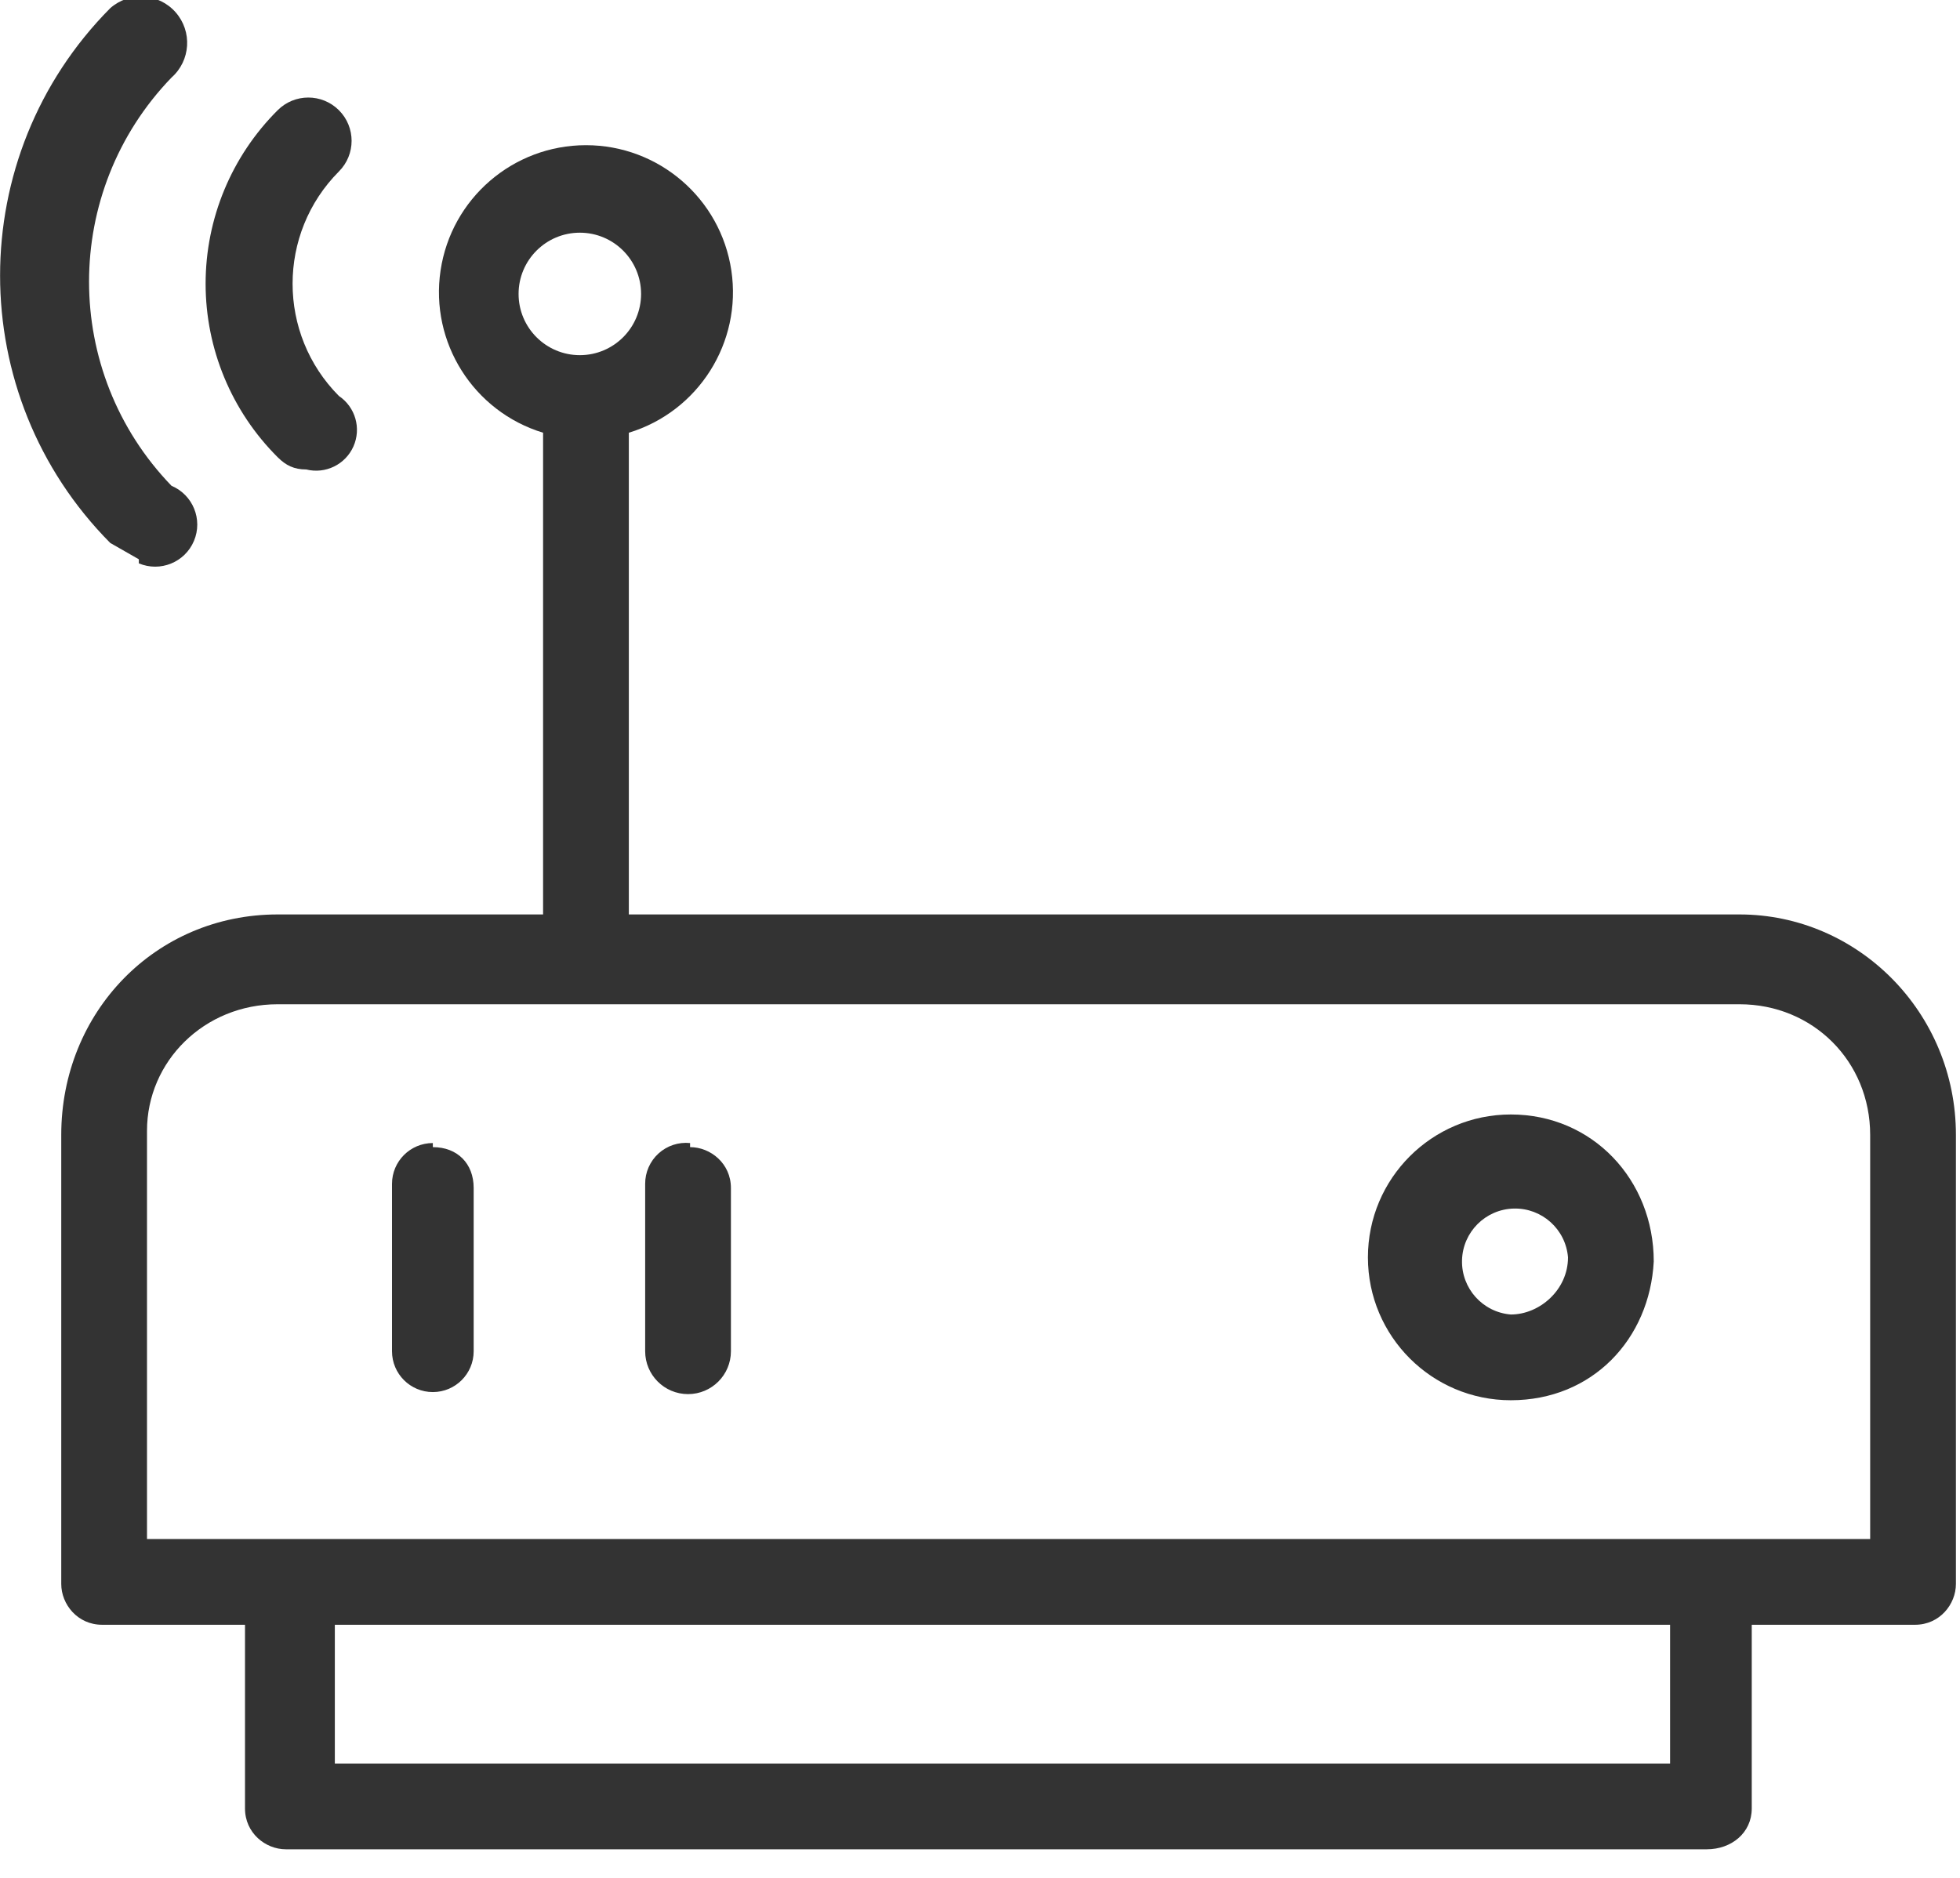
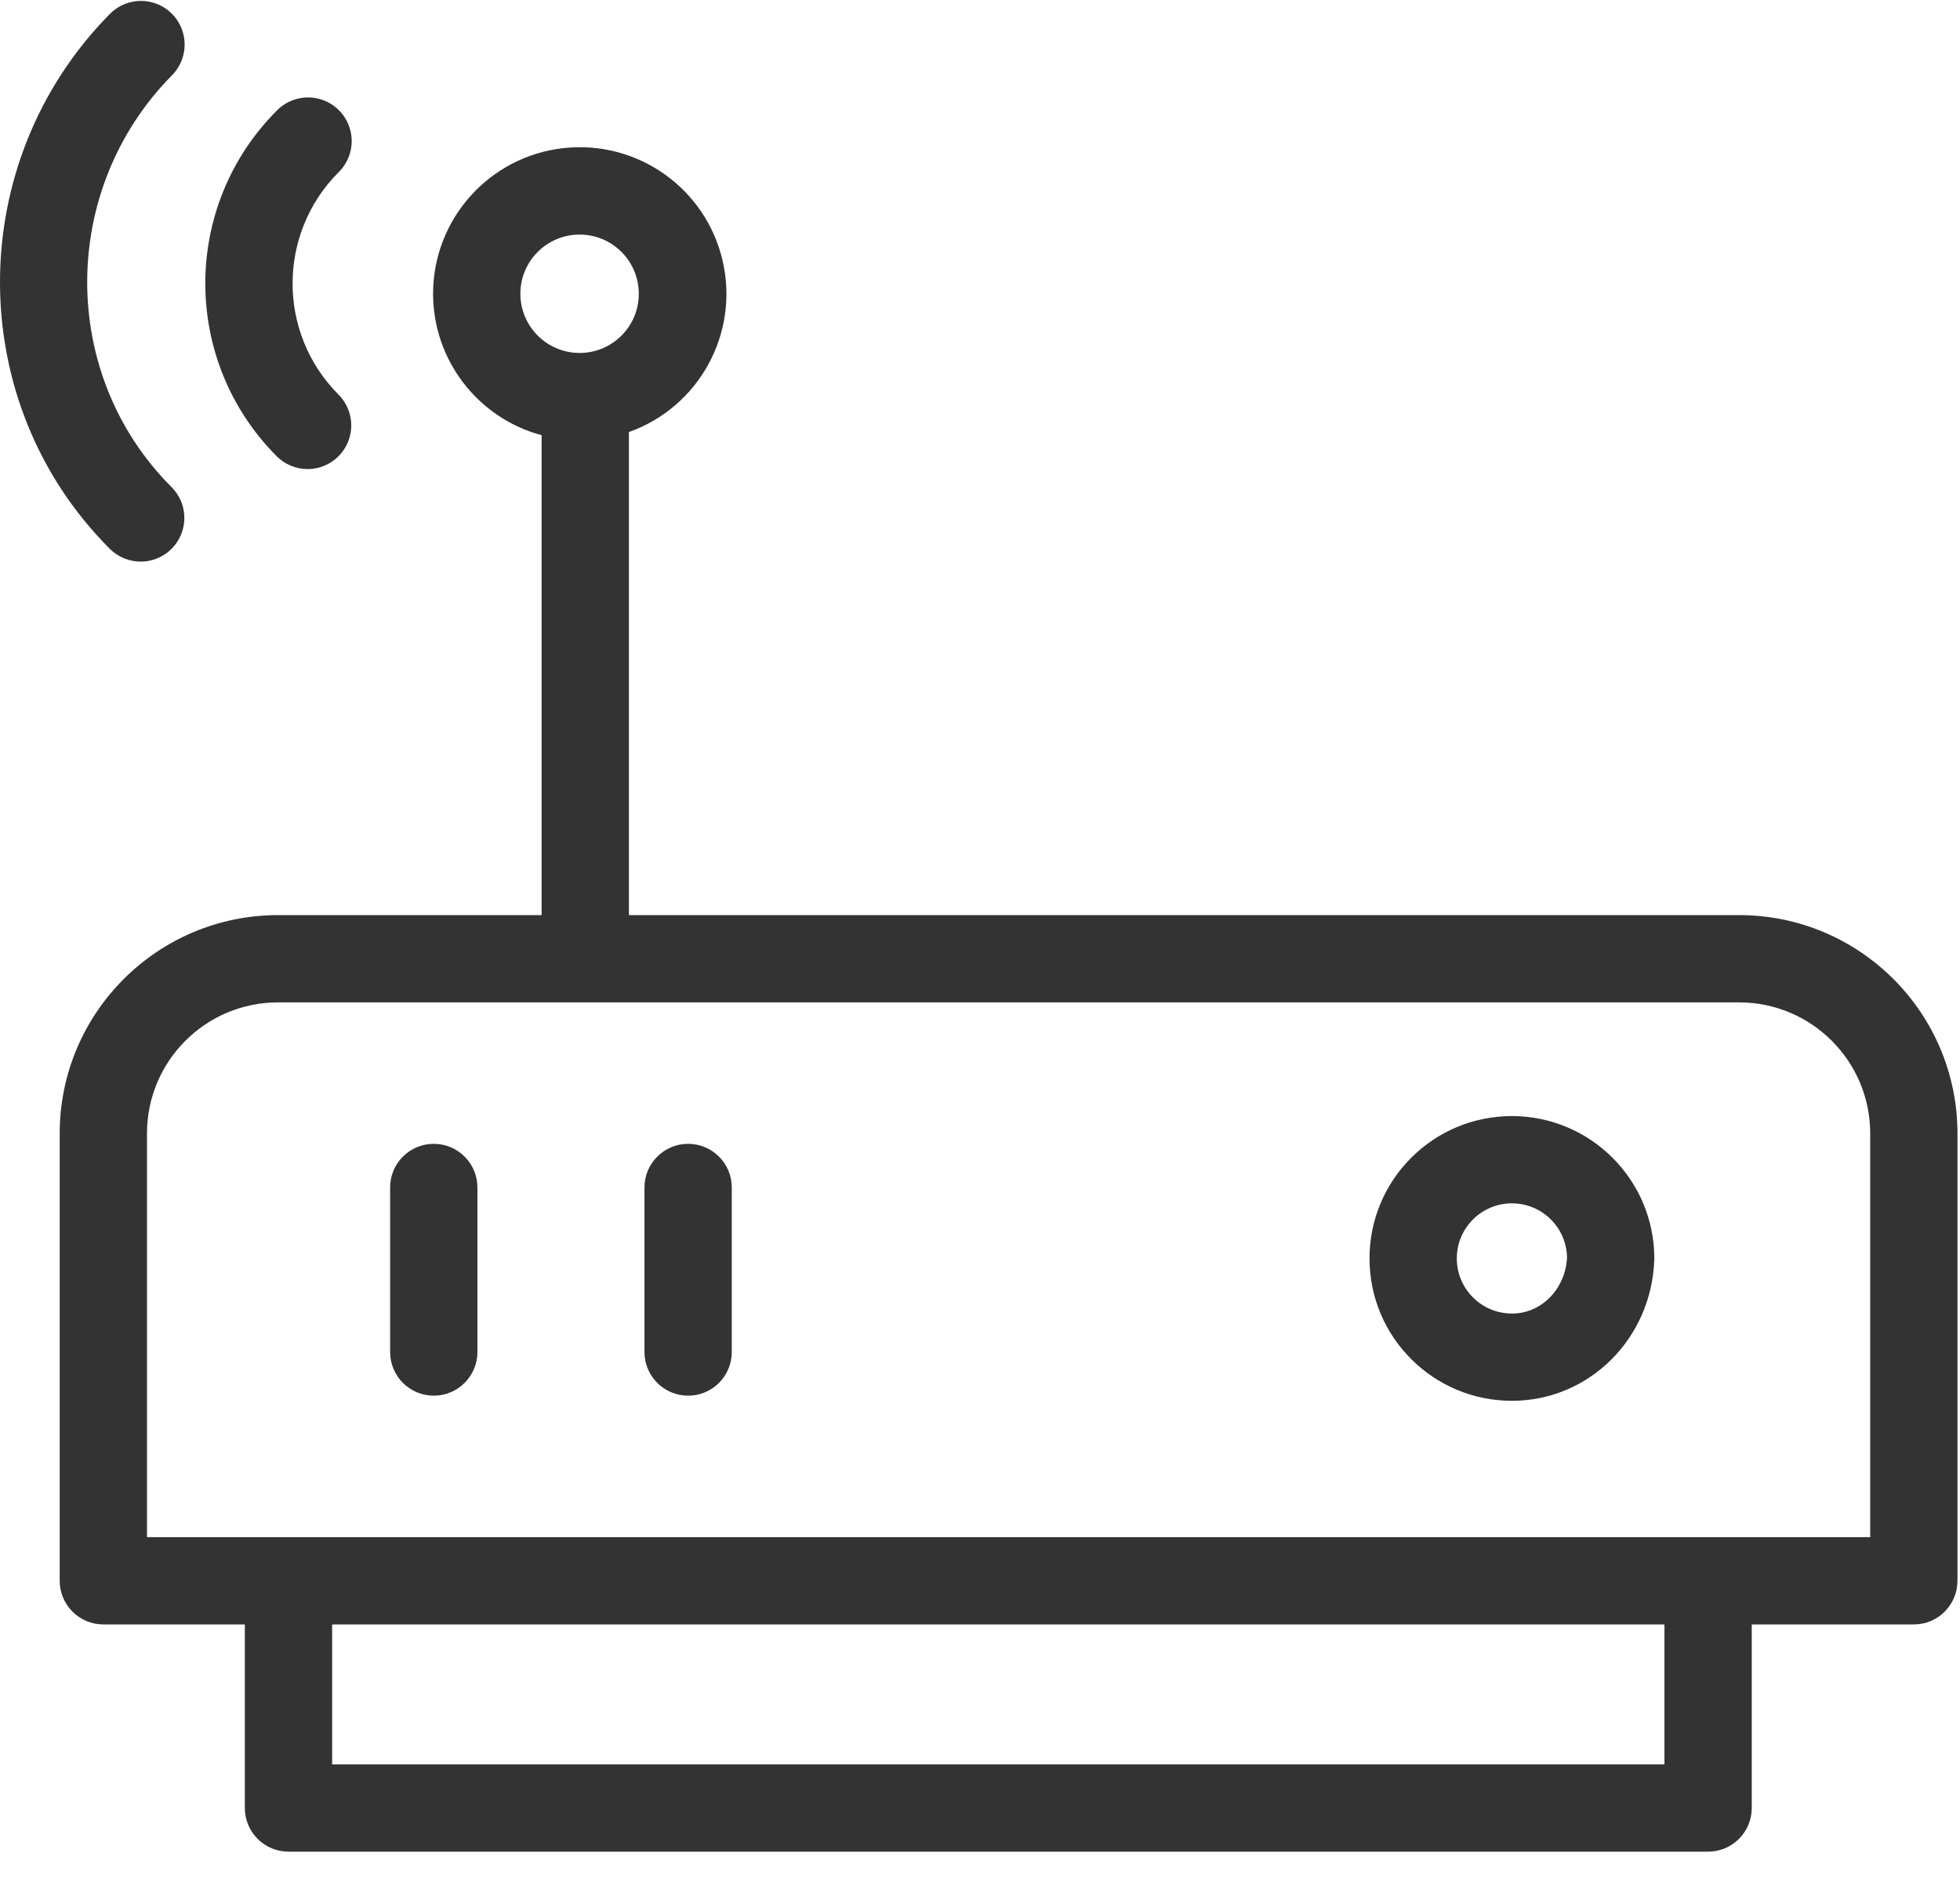
- <svg xmlns="http://www.w3.org/2000/svg" width="48" height="46" viewBox="0 0 48 46">
-   <g fill="none" fill-rule="evenodd">
-     <circle cx="26" cy="26" r="26" fill="none" fill-opacity="0" transform="translate(-2 -3)" />
-     <g fill="#333" fill-rule="nonzero">
-       <path d="M42.6 22.4H15.4V10.6a3.6 3.6 0 10-2.1 0v11.8H6.8c-3 0-5.3 2.4-5.3 5.4v11c0 .5.4 1 1 1H6v4.5c0 .6.5 1 1 1h34.8c.6 0 1.1-.4 1.1-1v-4.5h4c.6 0 1-.5 1-1v-11c0-3-2.4-5.4-5.3-5.4zM12.7 7.2a1.5 1.5 0 113 0 1.5 1.5 0 01-3 0zm28 36H8.2v-3.4h32.7v3.4zm5.1-5.5H3.6v-10c0-1.7 1.4-3.1 3.2-3.1h35.8c1.8 0 3.2 1.4 3.2 3.2v9.9z" />
-       <path d="M10.6 28a1 1 0 00-1 1v4.1a1 1 0 102 0v-4c0-.6-.4-1-1-1zM37 27.3a3.5 3.5 0 100 7c2 0 3.4-1.5 3.5-3.4 0-2-1.5-3.6-3.5-3.6zm0 4.9a1.3 1.3 0 111.4-1.4c0 .8-.7 1.4-1.4 1.4zM16.9 28a1 1 0 00-1.1 1v4.1a1 1 0 002.1 0v-4c0-.6-.5-1-1-1zM7.5 11.5a1 1 0 00.8-1.8 3.9 3.9 0 010-5.5 1 1 0 10-1.5-1.5 6 6 0 000 8.5c.2.2.4.3.7.3z" />
-       <path d="M3.4 13.8a1 1 0 00.8-1.9 7.2 7.2 0 010-10A1 1 0 102.7.2a9.3 9.3 0 000 13.1l.7.4z" />
+ <svg xmlns="http://www.w3.org/2000/svg" width="48px" height="46px" viewBox="0 0 48 46" version="1.1">
+   <defs />
+   <g id="Events" stroke="none" stroke-width="1" fill="none" fill-rule="evenodd">
+     <g id="Assets" transform="translate(-46, -326)">
+       <g id="Icons-/-Router" transform="translate(44, 323)">
+         <g id="Icon" fill="#D8D8D8" fill-opacity="0">
+           <circle id="Oval" cx="26" cy="26" r="26" />
+         </g>
+         <g id="009-wifi" transform="translate(2, 3)" fill="#333333" fill-rule="nonzero">
+           <path d="M42.593,22.416 L15.402,22.416 L15.402,10.583 C17.122,9.971 18.109,8.166 17.697,6.388 C17.285,4.609 15.605,3.423 13.791,3.629 C11.977,3.836 10.607,5.37 10.606,7.196 C10.608,8.818 11.697,10.239 13.264,10.661 L13.264,22.416 L6.807,22.416 C3.856,22.419 1.465,24.811 1.462,27.761 L1.462,38.723 C1.462,39.313 1.941,39.792 2.531,39.792 L5.996,39.792 L5.996,44.289 C5.996,44.879 6.475,45.358 7.065,45.358 L41.831,45.358 C42.421,45.358 42.9,44.879 42.9,44.289 L42.9,39.792 L46.869,39.792 C47.46,39.792 47.938,39.313 47.938,38.723 L47.938,27.761 C47.935,24.811 45.544,22.419 42.593,22.416 Z M12.744,7.196 C12.744,6.395 13.394,5.746 14.194,5.746 C14.995,5.746 15.644,6.395 15.644,7.196 C15.644,7.997 14.995,8.646 14.194,8.646 C13.394,8.645 12.745,7.997 12.744,7.196 Z M40.762,43.22 L8.134,43.22 L8.134,39.792 L40.762,39.792 L40.762,43.22 Z M45.801,37.654 L3.6,37.654 L3.6,27.761 C3.601,25.991 5.036,24.556 6.807,24.554 L42.593,24.554 C44.364,24.556 45.798,25.991 45.801,27.761 L45.801,37.654 Z" id="Shape" />
+           <path d="M10.623,28.019 C10.032,28.019 9.554,28.498 9.554,29.088 L9.554,33.119 C9.554,33.709 10.032,34.188 10.623,34.188 C11.213,34.188 11.692,33.709 11.692,33.119 L11.692,29.088 C11.692,28.498 11.213,28.019 10.623,28.019 Z" id="Shape" />
+           <path d="M37.026,27.339 C35.1,27.339 33.539,28.9 33.539,30.826 C33.539,32.753 35.1,34.314 37.026,34.314 C38.91,34.314 40.442,32.8 40.513,30.866 C40.513,30.853 40.514,30.84 40.514,30.826 C40.512,28.901 38.952,27.341 37.026,27.339 Z M37.026,32.176 C36.284,32.176 35.681,31.576 35.677,30.833 C35.673,30.09 36.271,29.484 37.014,29.477 C37.756,29.47 38.365,30.064 38.376,30.807 C38.337,31.576 37.748,32.177 37.026,32.177 L37.026,32.176 Z" id="Shape" />
+           <path d="M16.852,28.019 C16.262,28.019 15.783,28.498 15.783,29.088 L15.783,33.119 C15.783,33.709 16.262,34.188 16.852,34.188 C17.443,34.188 17.921,33.709 17.921,33.119 L17.921,29.088 C17.921,28.498 17.443,28.019 16.852,28.019 Z" id="Shape" />
+           <path d="M7.533,11.49 C7.965,11.49 8.355,11.229 8.521,10.83 C8.686,10.43 8.595,9.97 8.288,9.664 C6.791,8.16 6.791,5.728 8.288,4.223 C8.565,3.955 8.676,3.557 8.578,3.185 C8.48,2.811 8.189,2.52 7.816,2.422 C7.442,2.324 7.045,2.435 6.777,2.711 C4.445,5.051 4.445,8.837 6.777,11.177 C6.977,11.377 7.249,11.49 7.533,11.49 Z" id="Shape" />
+           <path d="M3.445,13.757 C3.878,13.757 4.267,13.496 4.433,13.097 C4.599,12.697 4.507,12.238 4.201,11.932 C1.445,9.175 1.447,4.652 4.207,1.849 C4.48,1.578 4.585,1.181 4.484,0.81 C4.383,0.439 4.09,0.151 3.718,0.056 C3.345,-0.039 2.95,0.073 2.683,0.349 C-0.897,3.986 -0.894,9.86 2.689,13.444 C2.889,13.644 3.162,13.757 3.445,13.757 Z" id="Shape" />
+         </g>
+       </g>
    </g>
  </g>
</svg>
